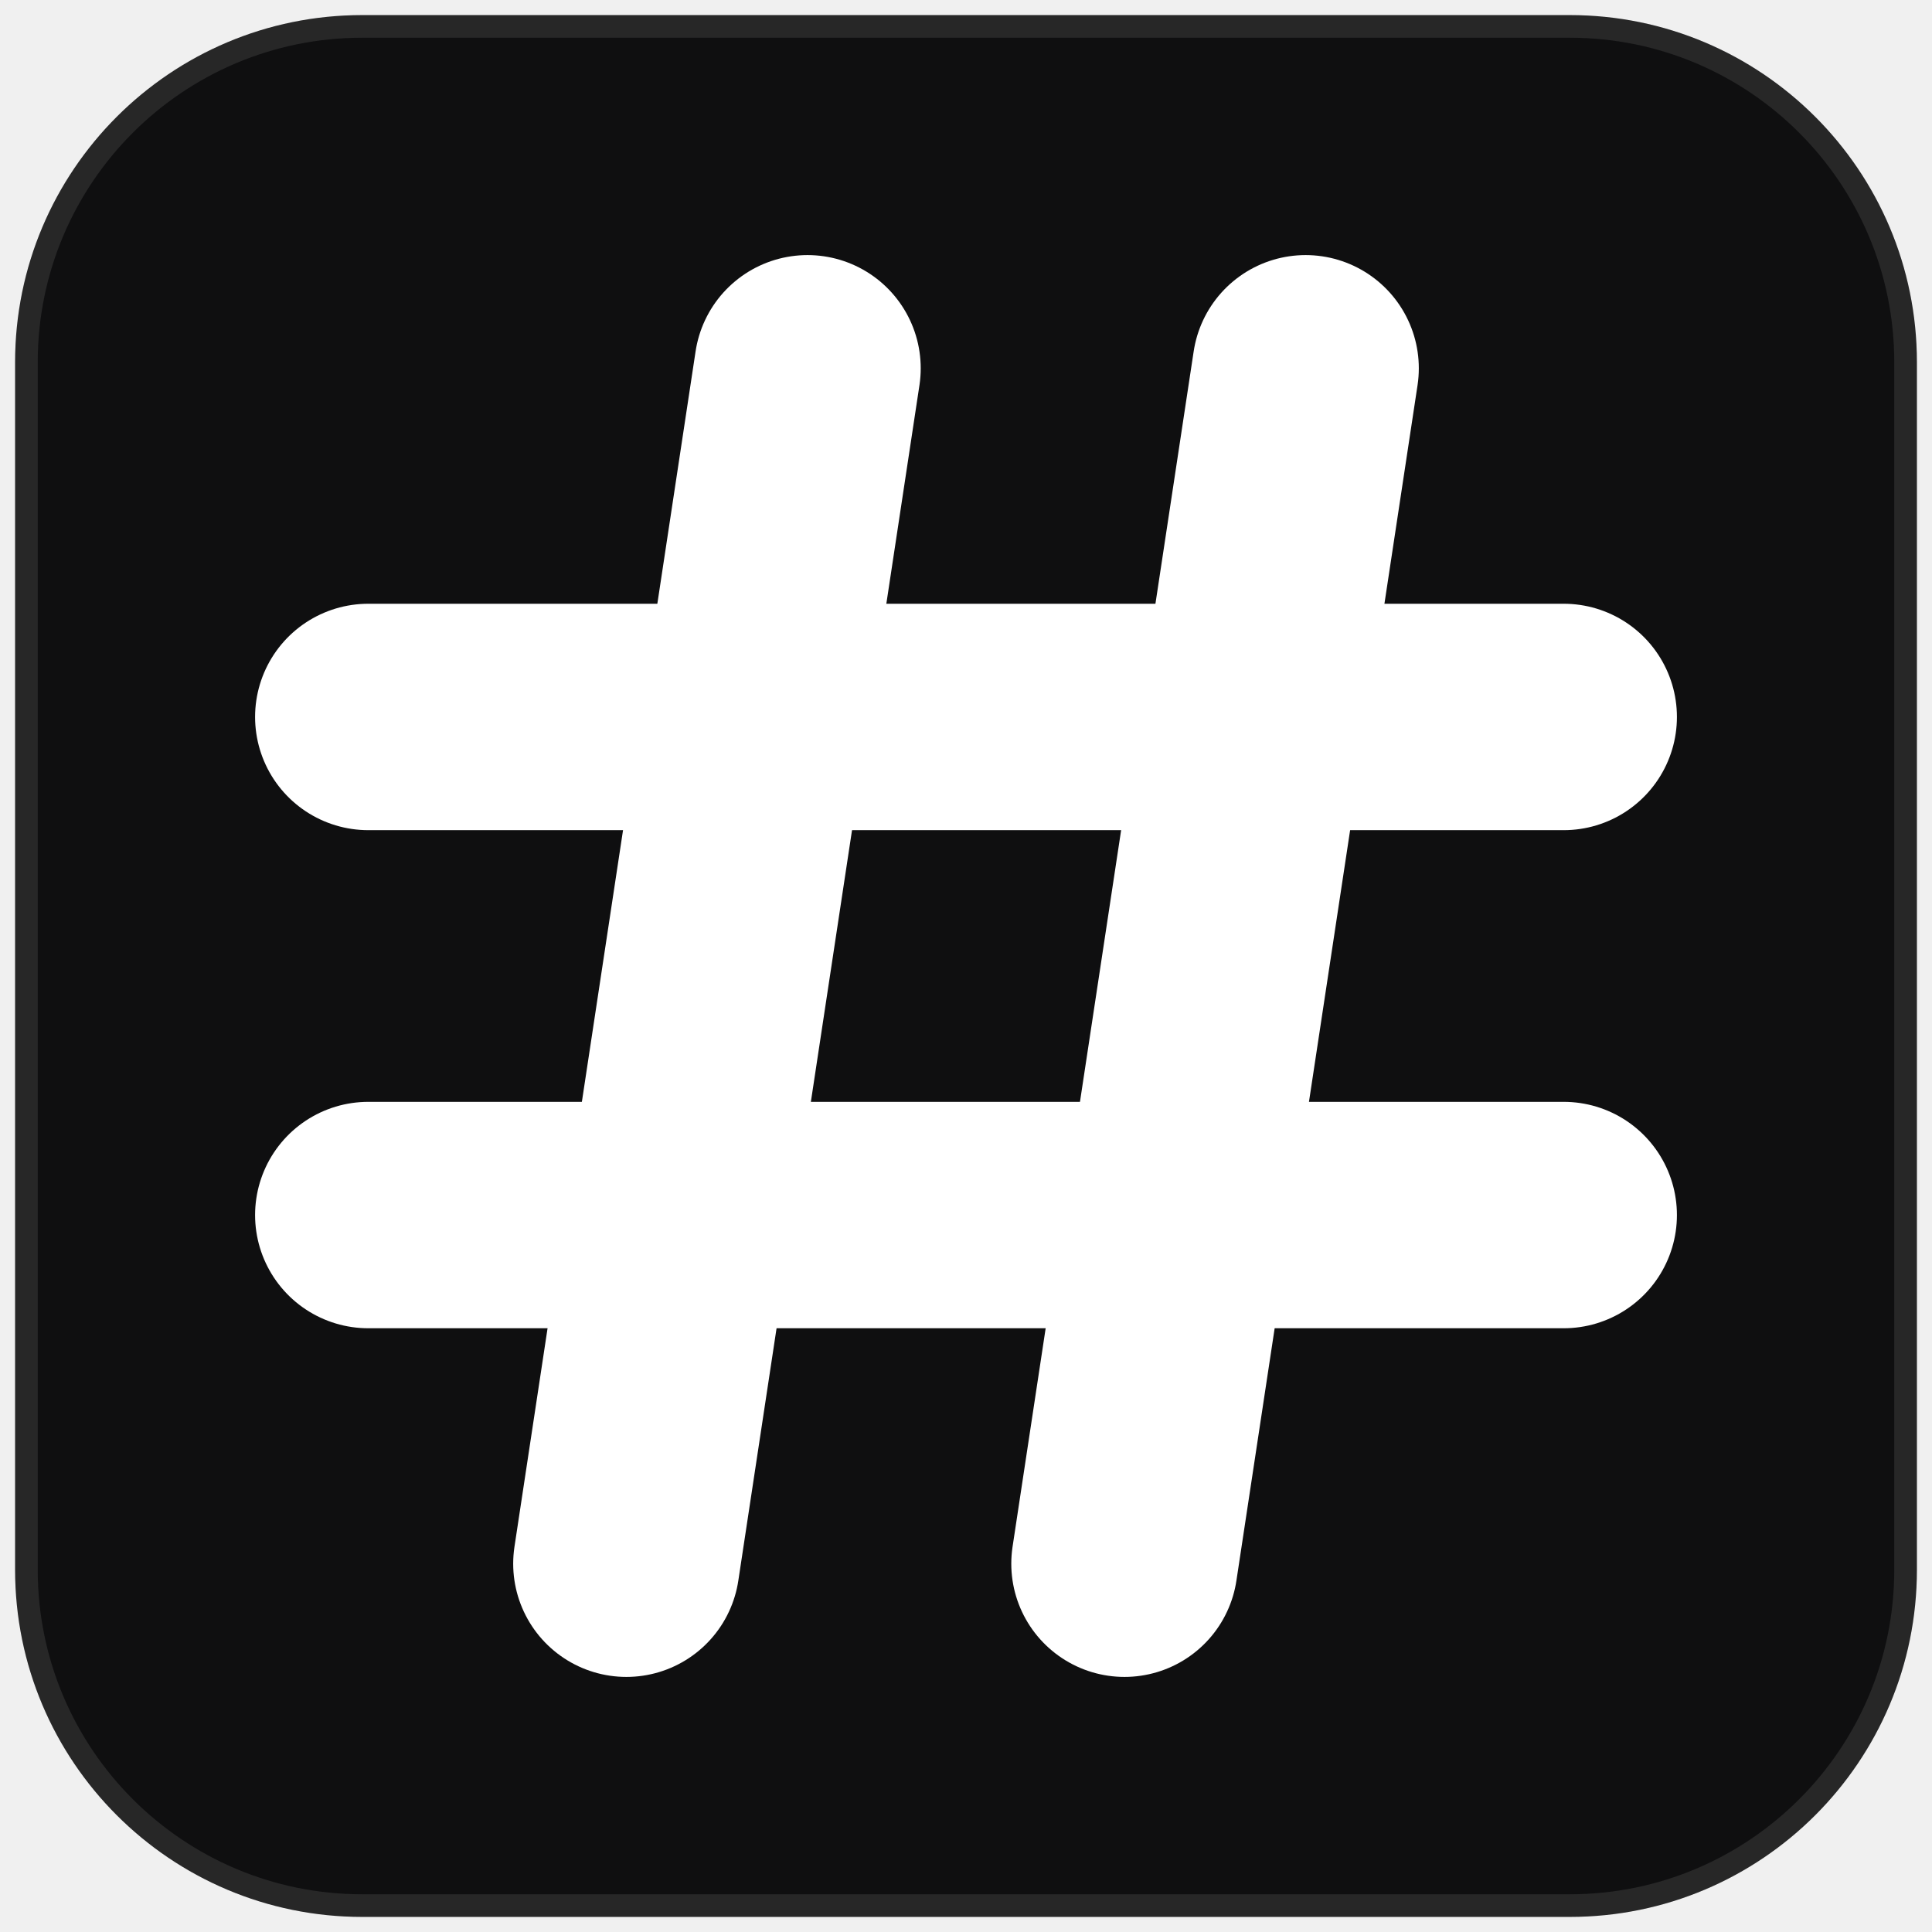
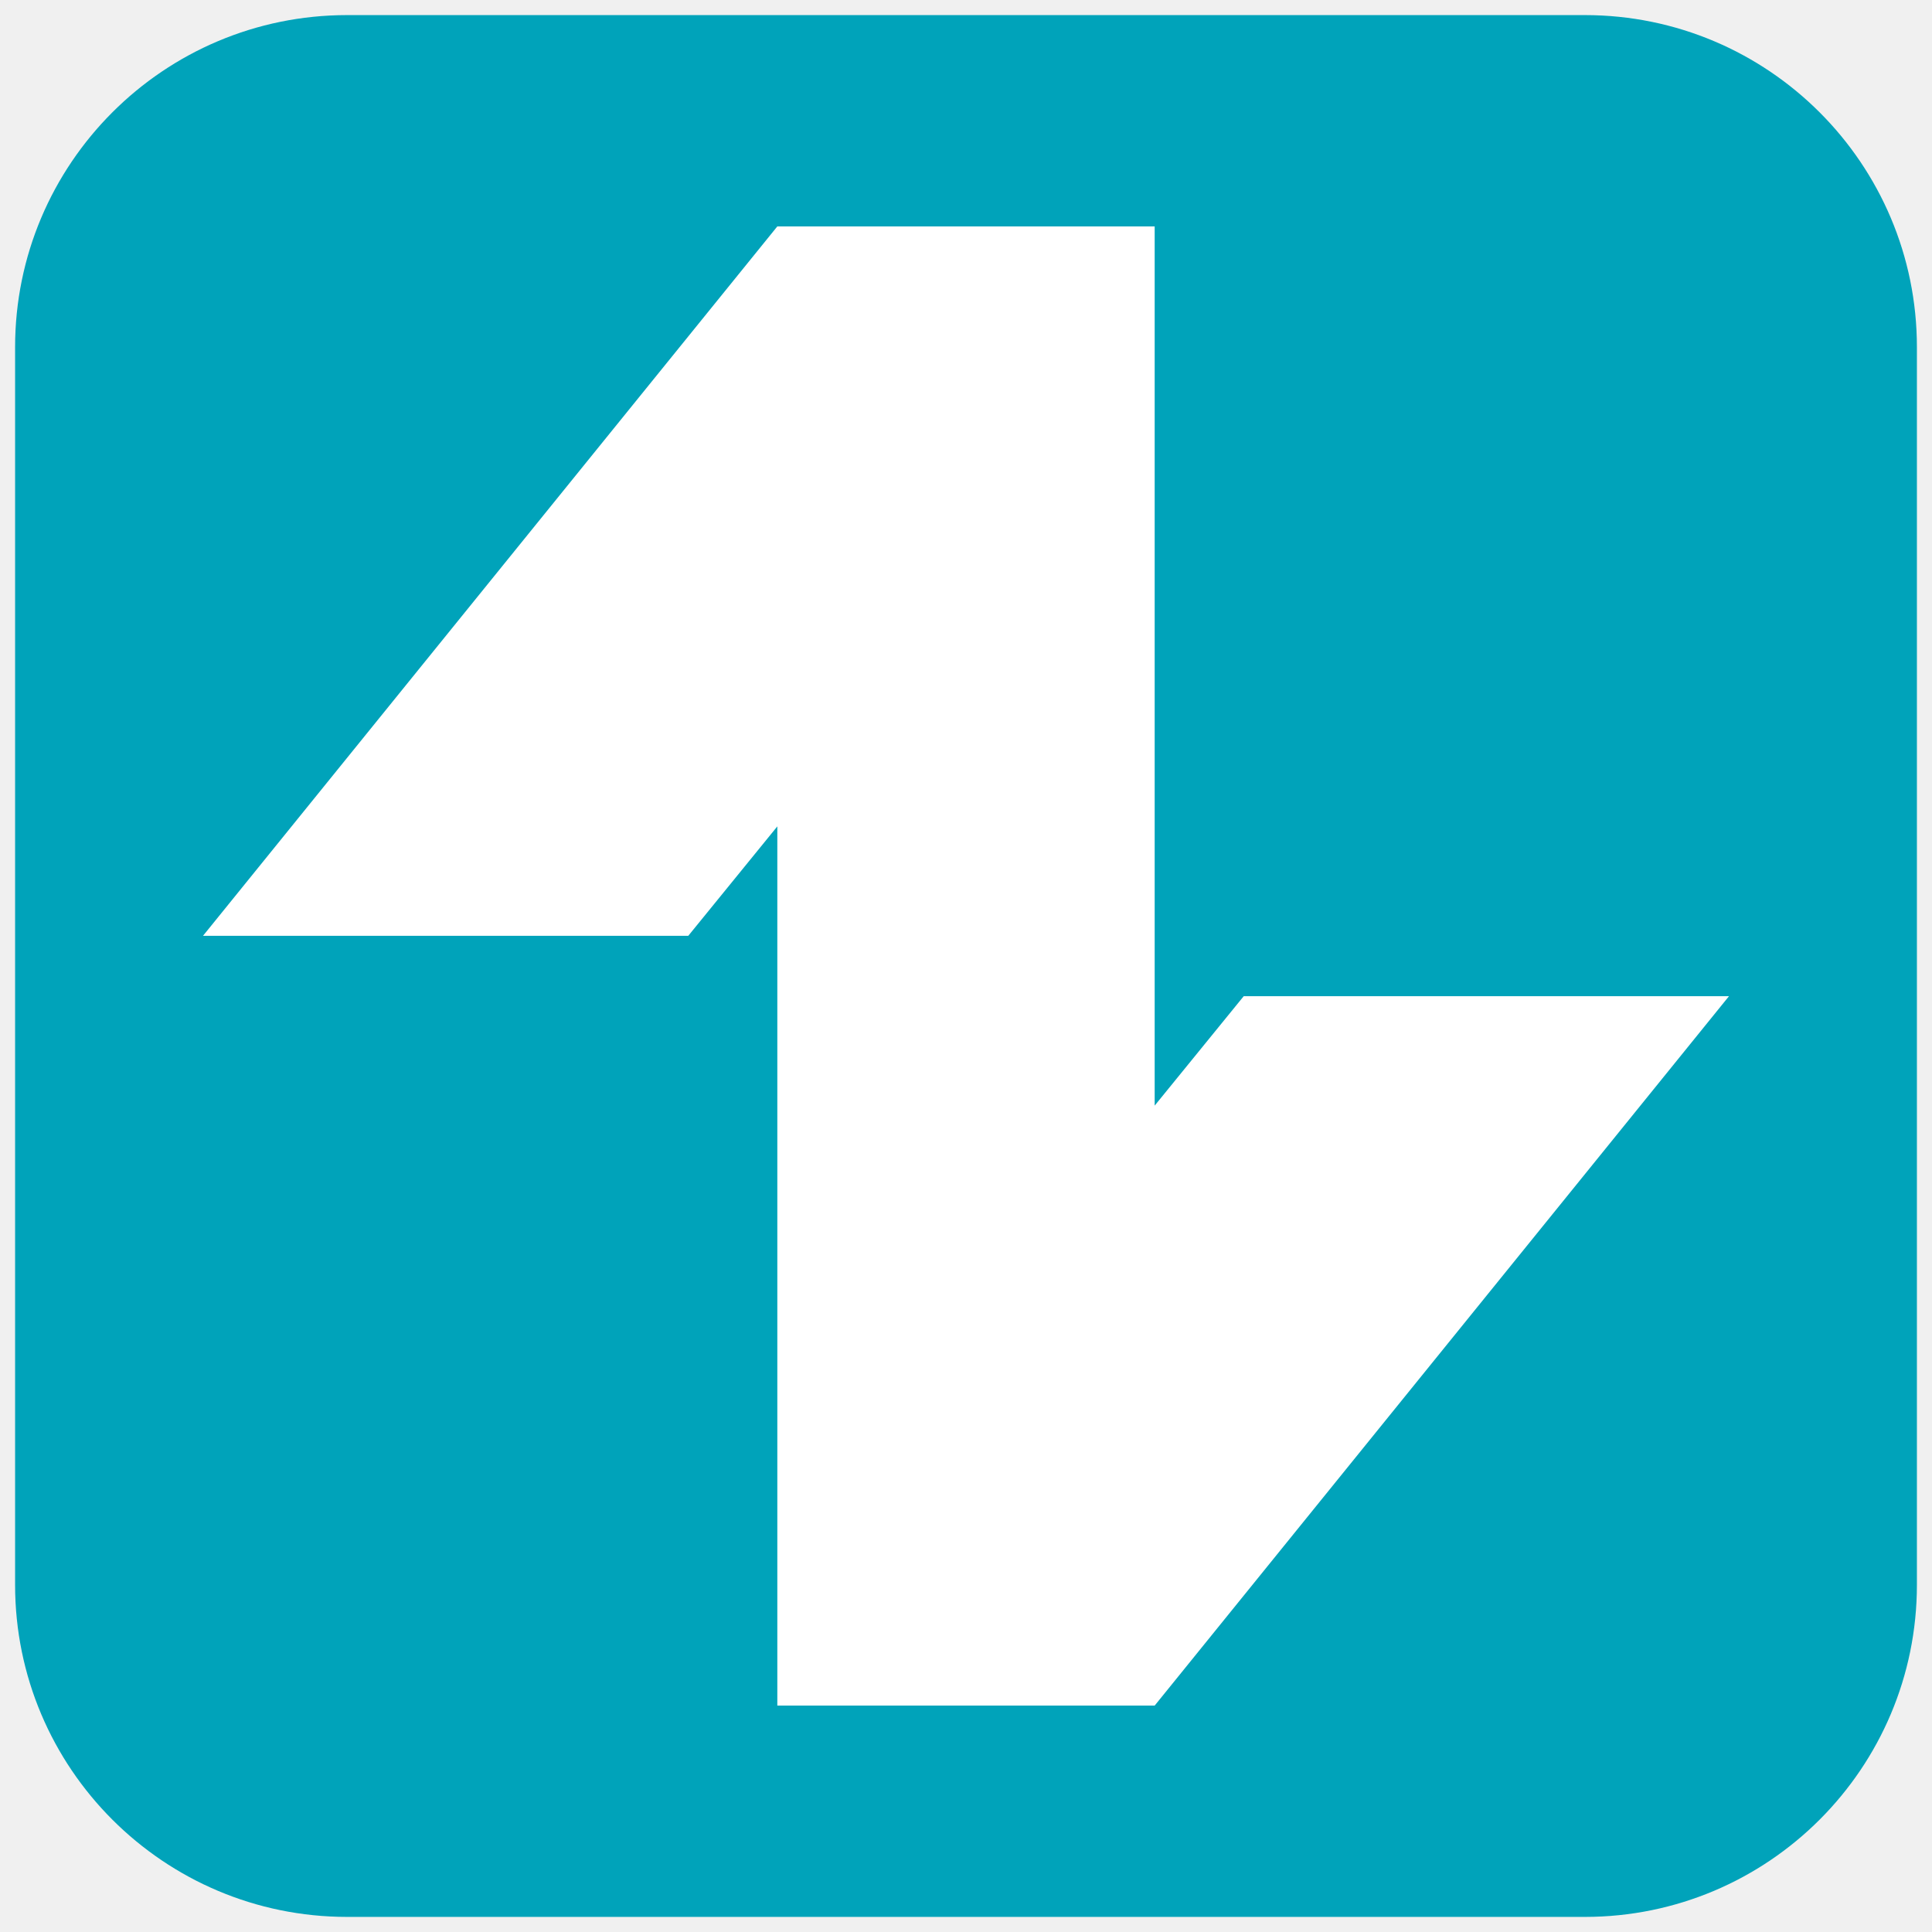
<svg xmlns="http://www.w3.org/2000/svg" viewBox="0 0 256 256">
-   <rect x="2" y="2" width="252" height="252" rx="46" fill="#0f0f10" />
-   <rect x="3.5" y="3.5" width="249" height="249" rx="44.5" fill="none" stroke="#fff" stroke-opacity=".1" stroke-width="3" />
-   <g fill="none" stroke="#ffffff" stroke-width="30" stroke-linecap="round">
-     <path d="M107 48.8L83 207.2" />
-     <path d="M173 48.8L149 207.2" />
-     <path d="M48.8 95H207.2" />
-     <path d="M48.8 161H207.2" />
-   </g>
+   <rect x="2" y="2" width="252" height="252" rx="44" fill="#00A3BA" />
+   <polygon points="103,30 153,30 153,146.5 164.8,132 229.1,132 153,226 103,226 103,109.5 91.2,124 26.9,124" fill="#ffffff" />
</svg>
